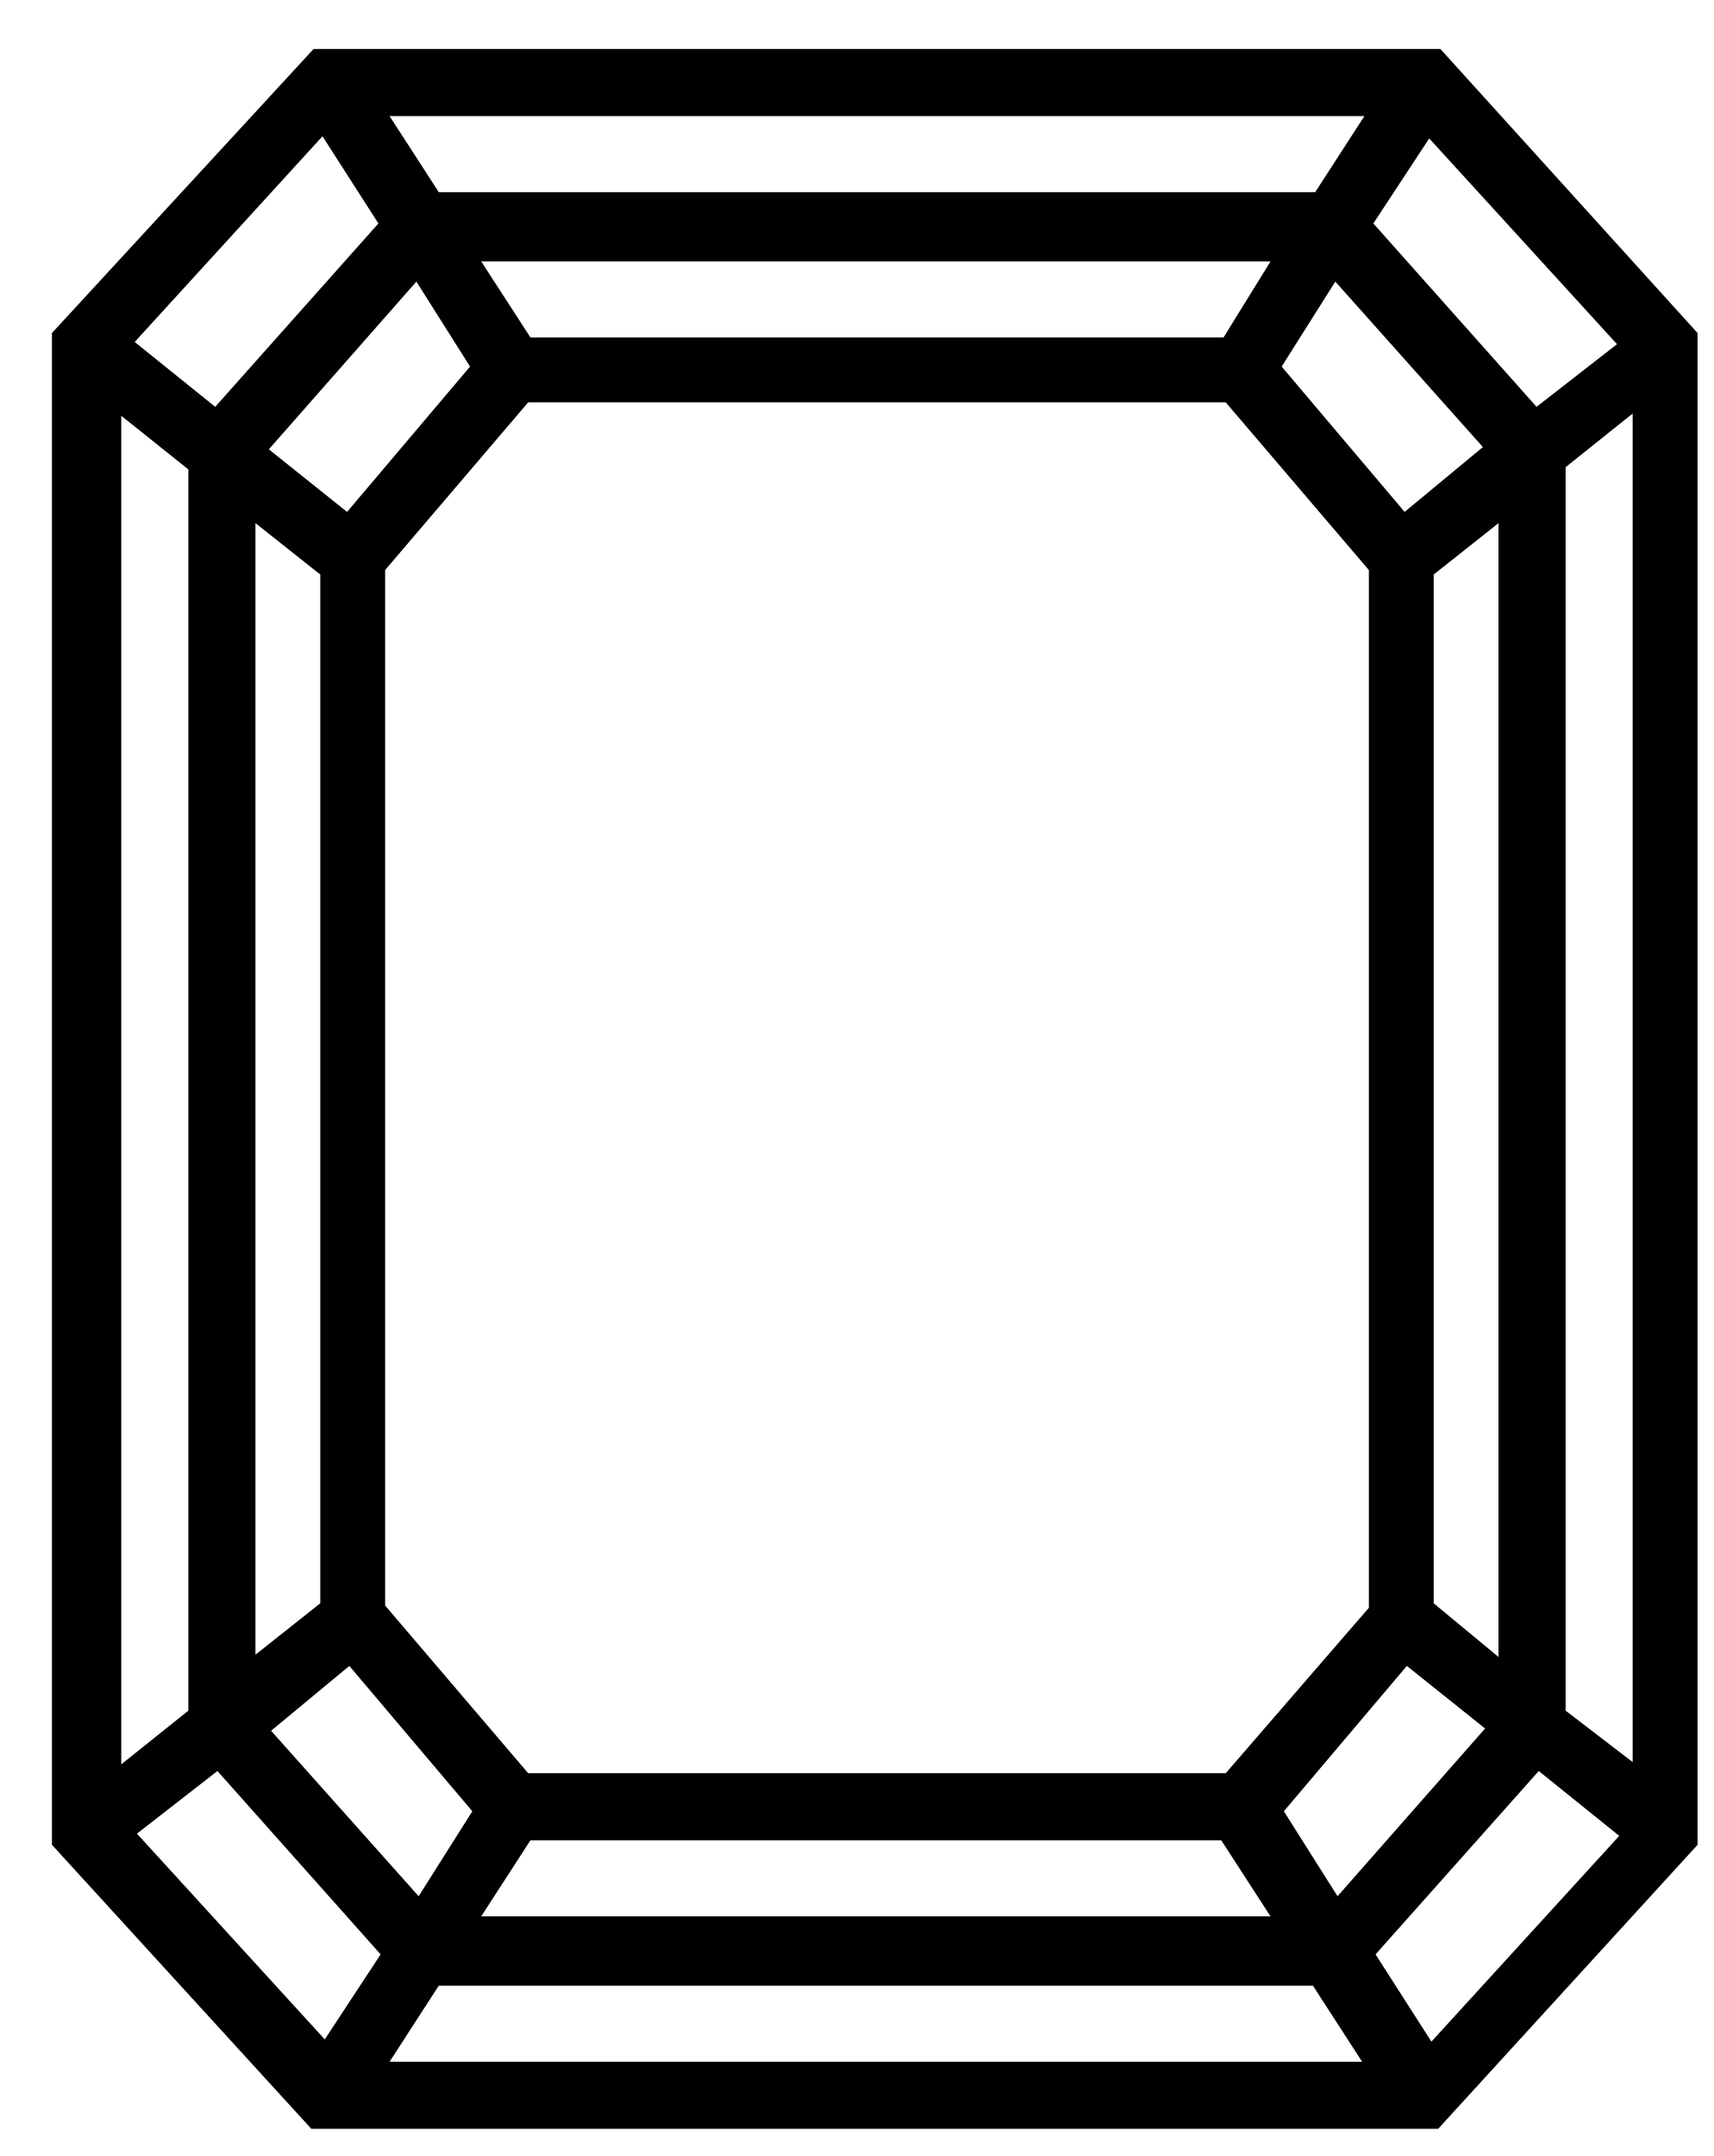
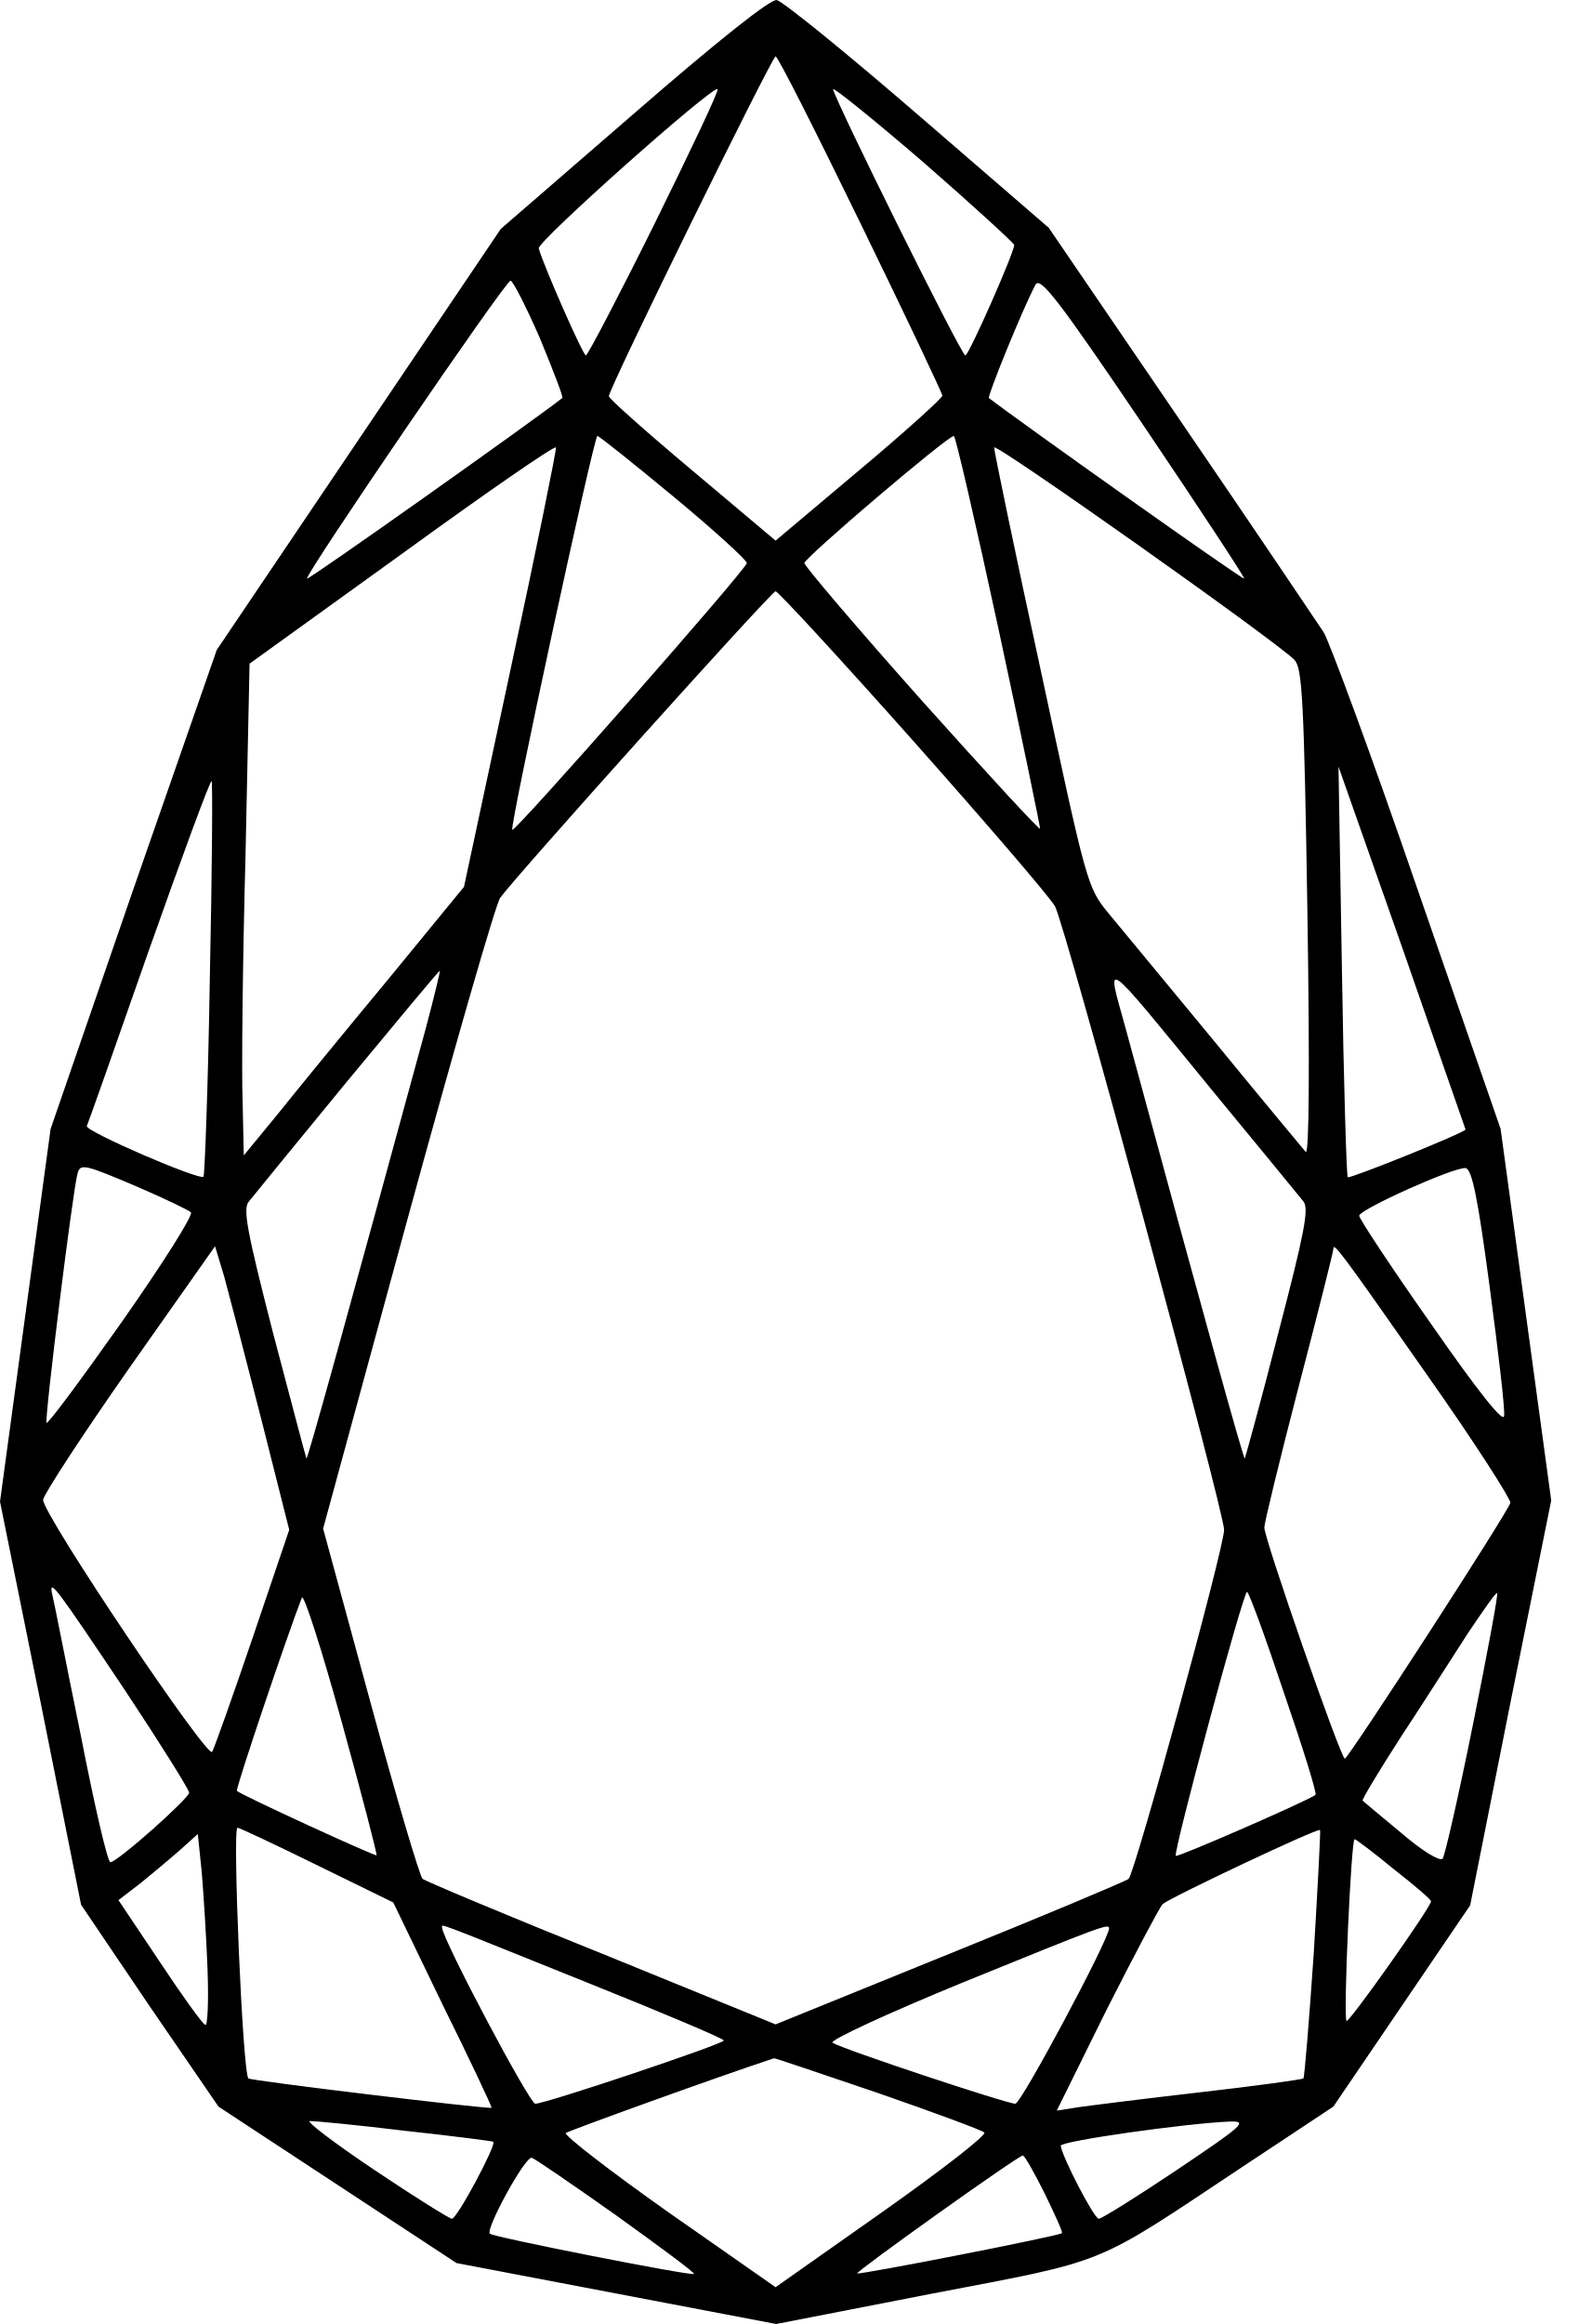
- <svg xmlns="http://www.w3.org/2000/svg" width="31" height="39" viewBox="0 0 31 39" fill="none">
-   <path d="M26.062 0.886H5.674L0.94 6.024V33.371L5.633 38.508H26.022L30.715 33.371V6.024L26.062 0.886ZM25.415 9.26L23.19 6.631L24.161 5.094L26.831 8.087L25.415 9.26ZM22.178 32.076H9.557L6.968 29.042V10.312L9.557 7.278H22.178L24.768 10.312V29.083L22.178 32.076ZM22.138 6.105H9.598L8.708 4.73H22.988L22.138 6.105ZM7.534 5.094L8.505 6.631L6.28 9.26L4.864 8.128L7.534 5.094ZM4.622 9.463L5.795 10.393V29.002L4.622 29.932V9.463ZM6.321 30.135L8.546 32.764L7.575 34.301L4.905 31.308L6.321 30.135ZM9.597 33.29H22.098L22.988 34.665H8.707L9.597 33.29ZM24.201 34.301L23.23 32.764L25.455 30.135L26.871 31.267L24.201 34.301ZM25.941 29.002V10.393L27.114 9.463V29.973L25.941 29.002ZM27.802 7.359L24.849 4.042L25.86 2.504L29.258 6.226L27.802 7.359ZM23.797 3.476H7.939L7.049 2.1H24.687L23.797 3.476ZM6.847 4.042L3.894 7.359L2.437 6.186L5.835 2.465L6.847 4.042ZM3.408 8.492V30.944L2.194 31.915V7.521L3.408 8.492ZM3.934 32.036L6.887 35.353L5.876 36.891L2.478 33.169L3.934 32.036ZM7.939 35.919H23.756L24.646 37.295L7.049 37.295L7.939 35.919ZM24.889 35.353L27.842 32.036L29.298 33.209L25.9 36.931L24.889 35.353ZM28.328 30.944V8.451L29.541 7.48V31.874L28.328 30.944Z" fill="currentColor" />
+ <svg xmlns="http://www.w3.org/2000/svg" width="37" height="54" viewBox="0 0 37 54" fill="none">
+   <path d="M14.726 2.646L11.639 5.319L8.338 10.21L5.038 15.101L3.1 20.66L1.176 26.232L0.588 30.561L0 34.891L0.949 39.581L1.884 44.258L3.474 46.61L5.078 48.949L7.844 50.766L10.61 52.584L14.325 53.292L18.04 54L21.675 53.292C25.79 52.503 25.376 52.677 28.81 50.392L30.989 48.949L32.579 46.61L34.169 44.272L35.104 39.568L36.053 34.864L35.465 30.548L34.877 26.232L32.94 20.646C31.884 17.573 30.895 14.9 30.761 14.686C30.628 14.486 29.145 12.281 27.447 9.796L24.374 5.292L21.327 2.66C19.657 1.217 18.187 0.027 18.053 0.001C17.906 -0.026 16.663 0.963 14.726 2.646ZM20.004 5.199C21.047 7.337 21.902 9.141 21.902 9.194C21.902 9.248 21.033 10.036 19.964 10.931L18.026 12.562L16.089 10.931C15.02 10.036 14.151 9.261 14.151 9.208C14.138 9.047 17.946 1.31 18.026 1.31C18.08 1.31 18.962 3.061 20.004 5.199ZM15.22 5.185C14.379 6.882 13.657 8.259 13.617 8.259C13.55 8.259 12.628 6.161 12.521 5.773C12.481 5.613 16.57 1.978 16.677 2.072C16.717 2.099 16.049 3.502 15.22 5.185ZM23.572 5.693C23.572 5.867 22.517 8.259 22.436 8.259C22.343 8.259 19.363 2.245 19.363 2.072C19.363 2.018 20.312 2.78 21.474 3.782C22.623 4.784 23.572 5.653 23.572 5.693ZM28.917 13.444C28.891 13.484 23.599 9.729 22.984 9.248C22.944 9.208 23.773 7.163 24.067 6.615C24.174 6.415 24.601 6.963 26.579 9.889C27.888 11.827 28.931 13.417 28.917 13.444ZM12.548 7.858C12.855 8.606 13.096 9.221 13.069 9.248C12.428 9.755 7.163 13.484 7.136 13.444C7.069 13.377 11.746 6.522 11.866 6.522C11.92 6.522 12.227 7.123 12.548 7.858ZM15.661 11.546C16.597 12.321 17.358 13.016 17.358 13.083C17.358 13.216 11.973 19.337 11.906 19.283C11.839 19.216 13.804 10.13 13.884 10.13C13.924 10.13 14.726 10.771 15.661 11.546ZM23.211 14.633C23.746 17.118 24.174 19.203 24.174 19.256C24.174 19.31 22.944 17.974 21.434 16.29C19.924 14.593 18.695 13.15 18.695 13.083C18.695 12.963 22.022 10.13 22.169 10.13C22.209 10.13 22.677 12.161 23.211 14.633ZM11.866 15.555L10.784 20.606L9.02 22.758C8.044 23.933 6.895 25.337 6.468 25.871L5.666 26.847L5.639 25.604C5.612 24.922 5.639 22.343 5.706 19.884L5.8 15.421L9.341 12.869C11.292 11.453 12.895 10.343 12.922 10.397C12.935 10.45 12.468 12.762 11.866 15.555ZM30.08 15.328C30.267 15.515 30.307 16.196 30.387 21.221C30.441 24.802 30.427 26.847 30.347 26.766C30.28 26.686 29.332 25.55 28.249 24.227C27.153 22.904 26.044 21.555 25.764 21.221C25.269 20.619 25.256 20.553 24.187 15.568C23.585 12.802 23.105 10.477 23.105 10.397C23.105 10.263 29.625 14.873 30.08 15.328ZM21.234 17.225C22.931 19.136 24.414 20.86 24.521 21.061C24.761 21.501 28.45 35.118 28.45 35.546C28.45 35.973 26.378 43.523 26.231 43.657C26.165 43.711 24.294 44.499 22.076 45.394L18.026 47.038L13.991 45.394C11.759 44.499 9.889 43.711 9.822 43.657C9.755 43.604 9.207 41.746 8.606 39.541L7.51 35.519L9.474 28.317C10.557 24.361 11.519 21.007 11.626 20.86C12.013 20.326 17.933 13.738 18.026 13.738C18.08 13.738 19.523 15.301 21.234 17.225ZM34.062 26.245C34.062 26.312 31.376 27.395 31.323 27.354C31.296 27.314 31.229 25.163 31.189 22.557L31.109 17.813L32.592 22.023C33.394 24.334 34.062 26.245 34.062 26.245ZM4.877 22.718C4.837 25.23 4.757 27.314 4.73 27.341C4.637 27.435 1.978 26.285 2.018 26.165C2.045 26.112 2.686 24.294 3.448 22.116C4.223 19.925 4.877 18.147 4.918 18.147C4.944 18.147 4.931 20.205 4.877 22.718ZM9.889 23.92C8.031 30.735 7.149 33.916 7.122 33.889C7.109 33.862 6.762 32.553 6.347 30.976C5.733 28.584 5.639 28.076 5.786 27.916C5.88 27.795 6.909 26.539 8.071 25.123C9.234 23.72 10.196 22.557 10.223 22.557C10.236 22.557 10.089 23.172 9.889 23.92ZM28.196 25.363C29.251 26.646 30.2 27.795 30.294 27.916C30.427 28.089 30.32 28.637 29.706 30.989C29.305 32.566 28.944 33.862 28.931 33.889C28.904 33.916 28.022 30.749 26.165 23.907C25.71 22.25 25.537 22.116 28.196 25.363ZM3.207 27.582C3.822 27.849 4.383 28.116 4.436 28.169C4.503 28.223 3.782 29.359 2.846 30.695C1.911 32.018 1.122 33.087 1.082 33.06C1.029 32.993 1.697 27.608 1.804 27.261C1.871 27.034 1.951 27.047 3.207 27.582ZM34.623 29.907C34.824 31.417 34.984 32.766 34.957 32.9C34.944 33.074 34.356 32.339 33.26 30.762C32.338 29.452 31.59 28.317 31.59 28.25C31.59 28.103 33.795 27.114 34.062 27.141C34.209 27.167 34.343 27.795 34.623 29.907ZM6.067 32.953L6.722 35.546L5.88 38.031C5.412 39.408 4.984 40.61 4.931 40.704C4.837 40.904 1.002 35.198 1.002 34.851C1.002 34.744 1.898 33.368 2.993 31.804L4.998 28.958L5.212 29.666C5.318 30.054 5.706 31.537 6.067 32.953ZM33.18 31.965C34.263 33.501 35.118 34.838 35.104 34.918C35.051 35.132 31.336 40.864 31.256 40.864C31.162 40.864 29.385 35.76 29.385 35.492C29.385 35.386 29.746 33.902 30.187 32.205C30.628 30.521 30.989 29.078 30.989 29.025C30.989 28.851 31.122 29.025 33.18 31.965ZM2.913 39.287C3.728 40.517 4.396 41.586 4.396 41.653C4.396 41.786 2.726 43.27 2.566 43.27C2.499 43.27 2.192 41.933 1.871 40.29C1.537 38.659 1.256 37.203 1.216 37.056C1.122 36.628 1.31 36.895 2.913 39.287ZM8.753 43.109C8.713 43.136 5.599 41.706 5.506 41.613C5.465 41.586 6.681 37.978 7.016 37.123C7.056 37.016 7.47 38.299 7.938 39.996C8.405 41.679 8.766 43.083 8.753 43.109ZM29.839 39.328C30.28 40.61 30.614 41.679 30.574 41.706C30.374 41.853 27.367 43.163 27.327 43.123C27.26 43.056 28.891 36.989 28.984 36.989C29.024 36.989 29.412 38.045 29.839 39.328ZM34.236 40.062C33.902 41.719 33.581 43.123 33.528 43.189C33.461 43.256 33.046 43.002 32.565 42.588C32.098 42.201 31.697 41.867 31.67 41.84C31.643 41.826 32.044 41.158 32.552 40.37C33.073 39.581 33.768 38.486 34.115 37.951C34.476 37.417 34.77 36.989 34.797 37.016C34.824 37.042 34.57 38.406 34.236 40.062ZM7.363 43.336L9.14 44.205L10.289 46.584C10.931 47.88 11.439 48.962 11.425 48.976C11.385 49.016 5.813 48.347 5.773 48.294C5.639 48.16 5.399 42.468 5.519 42.468C5.559 42.468 6.387 42.855 7.363 43.336ZM30.534 45.381C30.427 46.944 30.32 48.254 30.294 48.294C30.254 48.321 29.185 48.468 27.902 48.615C26.619 48.762 25.349 48.922 25.069 48.962L24.561 49.042L25.71 46.717C26.352 45.448 26.94 44.339 27.02 44.245C27.18 44.098 30.628 42.468 30.681 42.521C30.695 42.535 30.628 43.818 30.534 45.381ZM4.824 45.769C4.851 46.517 4.824 47.091 4.771 47.051C4.704 47.025 4.223 46.356 3.702 45.568L2.753 44.151L3.274 43.751C3.555 43.523 3.969 43.176 4.196 42.976L4.597 42.615L4.69 43.51C4.73 44.005 4.797 45.02 4.824 45.769ZM32.392 43.43C32.873 43.804 33.26 44.138 33.26 44.178C33.26 44.312 31.349 47.011 31.296 46.958C31.216 46.878 31.403 42.735 31.483 42.735C31.51 42.735 31.924 43.042 32.392 43.43ZM13.67 46.076C15.407 46.771 16.824 47.372 16.824 47.412C16.824 47.492 12.681 48.882 12.441 48.882C12.307 48.882 10.276 45.047 10.276 44.793C10.276 44.699 9.982 44.593 13.67 46.076ZM25.777 44.806C25.777 45.06 23.733 48.882 23.599 48.882C23.398 48.882 19.577 47.612 19.349 47.465C19.269 47.412 20.592 46.797 22.383 46.062C25.603 44.753 25.777 44.686 25.777 44.806ZM20.392 48.628C21.701 49.083 22.824 49.497 22.877 49.55C22.944 49.604 21.875 50.432 20.512 51.394L18.026 53.145L15.541 51.408C14.178 50.446 13.109 49.617 13.149 49.563C13.216 49.51 16.61 48.281 17.986 47.826C18 47.813 19.082 48.187 20.392 48.628ZM9.407 49.51C10.517 49.63 11.439 49.751 11.465 49.764C11.546 49.831 10.623 51.555 10.503 51.555C10.45 51.555 9.635 51.047 8.699 50.419C7.764 49.791 7.096 49.283 7.203 49.283C7.309 49.283 8.312 49.376 9.407 49.51ZM27.354 50.419C26.418 51.047 25.603 51.555 25.537 51.555C25.43 51.555 24.681 50.111 24.654 49.858C24.641 49.751 27.568 49.336 28.583 49.296C29.011 49.283 28.904 49.376 27.354 50.419ZM14.338 51.488C15.341 52.209 16.156 52.811 16.129 52.837C16.076 52.891 11.465 51.982 11.385 51.902C11.278 51.795 12.214 50.085 12.361 50.138C12.441 50.165 13.336 50.779 14.338 51.488ZM24.28 50.967C24.521 51.461 24.708 51.875 24.681 51.889C24.614 51.956 19.964 52.864 19.924 52.824C19.884 52.784 23.666 50.085 23.773 50.085C23.813 50.085 24.04 50.486 24.28 50.967Z" fill="currentColor" />
</svg>
